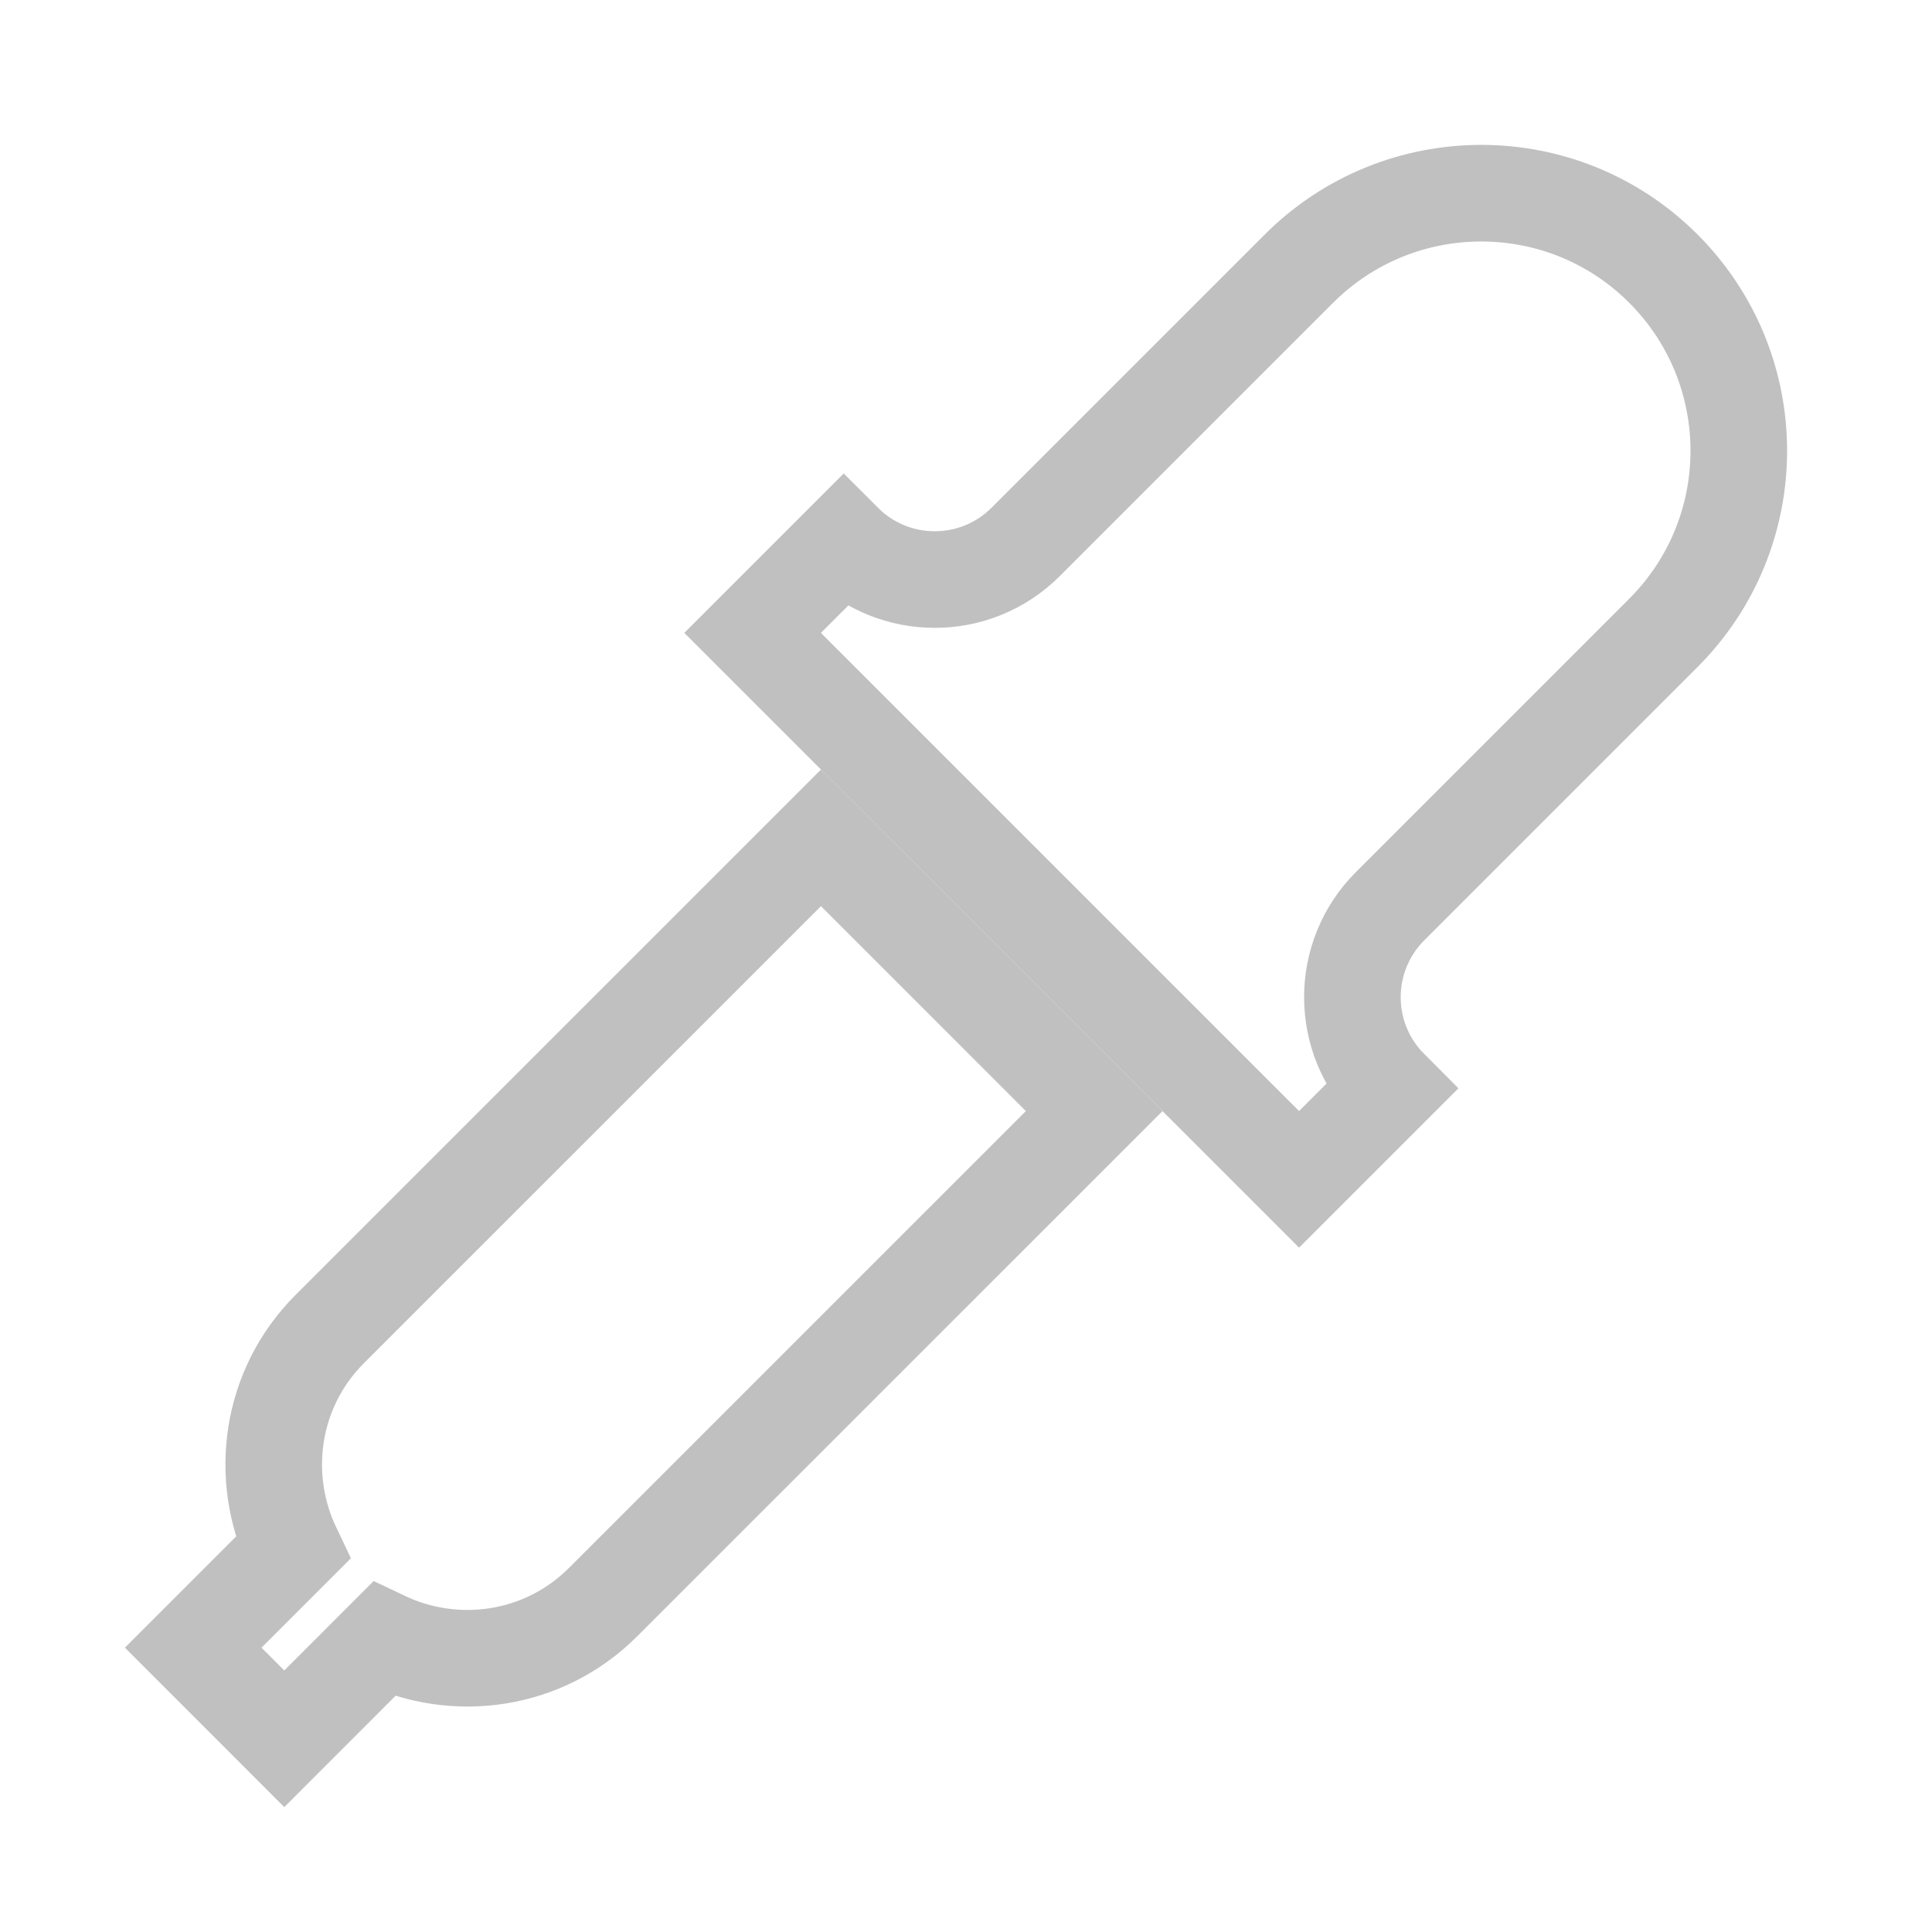
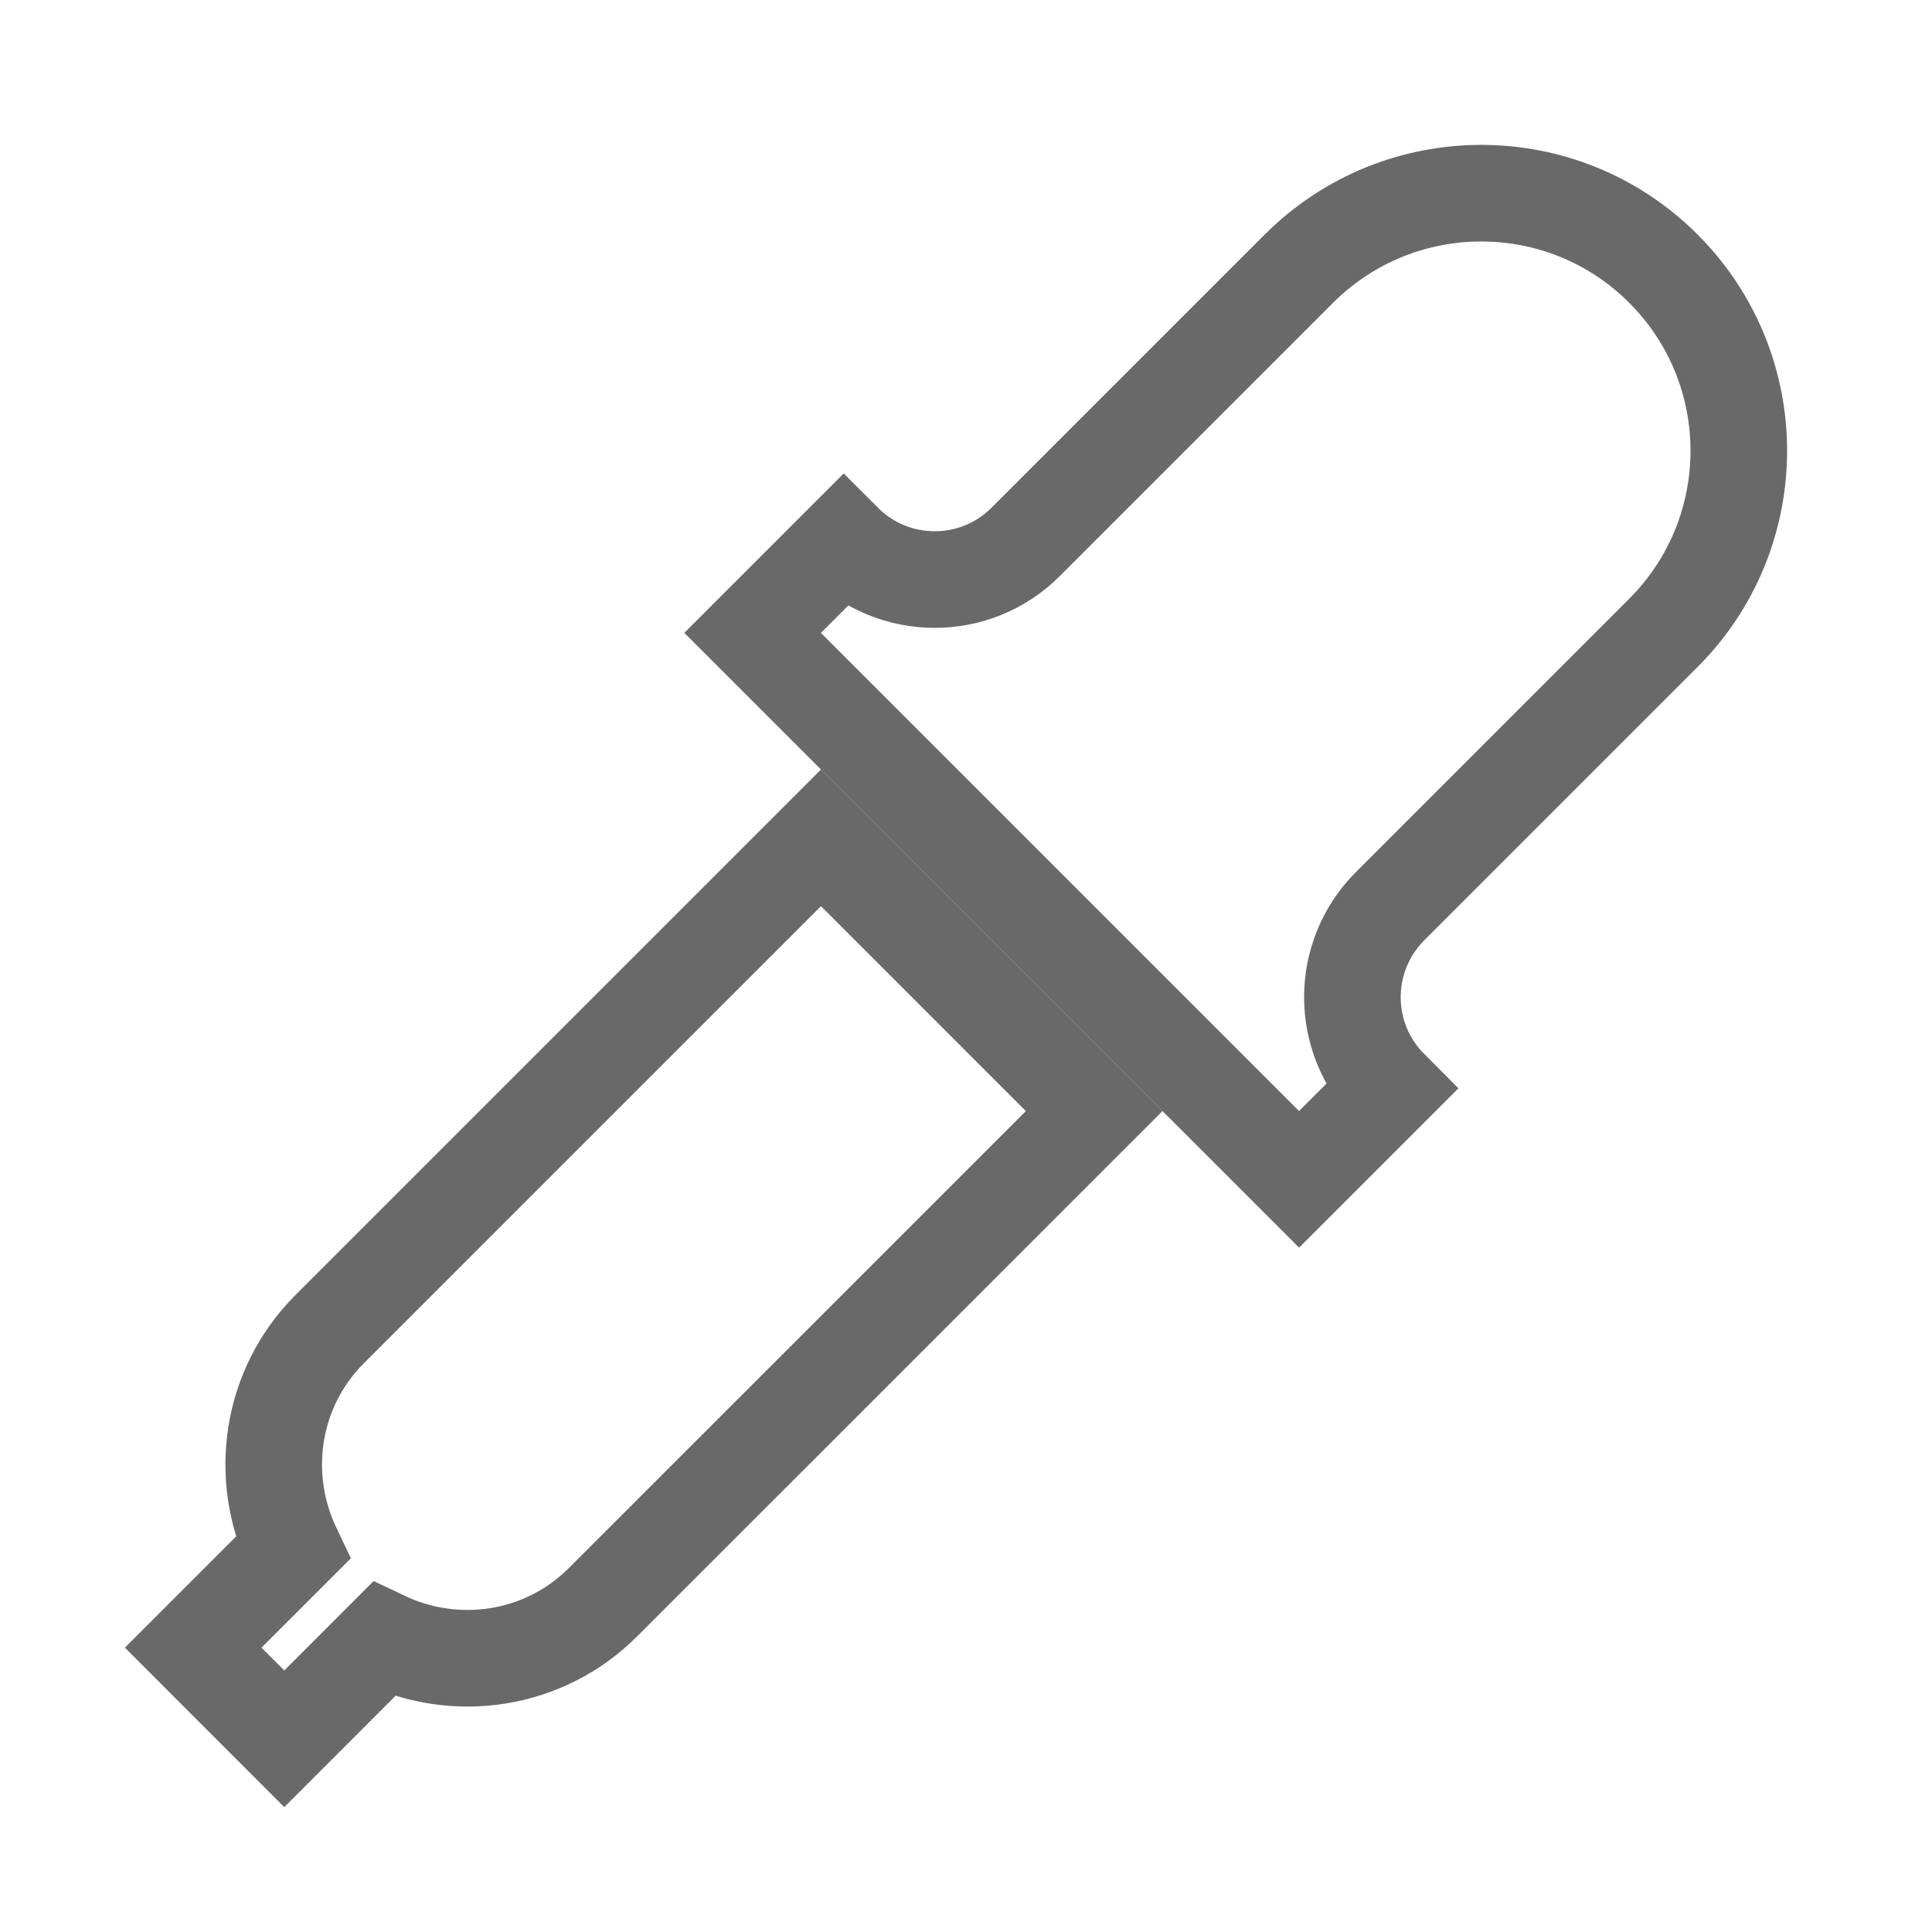
<svg xmlns="http://www.w3.org/2000/svg" viewBox="0 0 100 100">
-   <path fill="none" stroke-width="5" stroke="silver" d="m42.493 43.367-25.423 25.422c-3.073 3.07-3.691 7.634-1.924 11.348l-5.146 5.146 4.714 4.717 5.146-5.149c3.714 1.768 8.277 1.152 11.354-1.924l25.42-25.417z" />
-   <path fill="none" stroke-width="5" stroke="silver" d="m71.953 46.902c-2.604 2.604-2.604 6.819 0 9.426l-4.714 4.714-28.284-28.284 4.714-4.714c2.601 2.604 6.822 2.607 9.424 0l14.141-14.141c5.215-5.205 13.658-5.205 18.86 0 5.208 5.205 5.208 13.652 0 18.857z" />
+   <path fill="none" stroke-width="5" stroke="dimgray" d="m42.493 43.367-25.423 25.422c-3.073 3.07-3.691 7.634-1.924 11.348l-5.146 5.146 4.714 4.717 5.146-5.149c3.714 1.768 8.277 1.152 11.354-1.924l25.42-25.417z" />
+   <path fill="none" stroke-width="5" stroke="dimgray" d="m71.953 46.902c-2.604 2.604-2.604 6.819 0 9.426l-4.714 4.714-28.284-28.284 4.714-4.714c2.601 2.604 6.822 2.607 9.424 0l14.141-14.141c5.215-5.205 13.658-5.205 18.86 0 5.208 5.205 5.208 13.652 0 18.857z" />
</svg>
